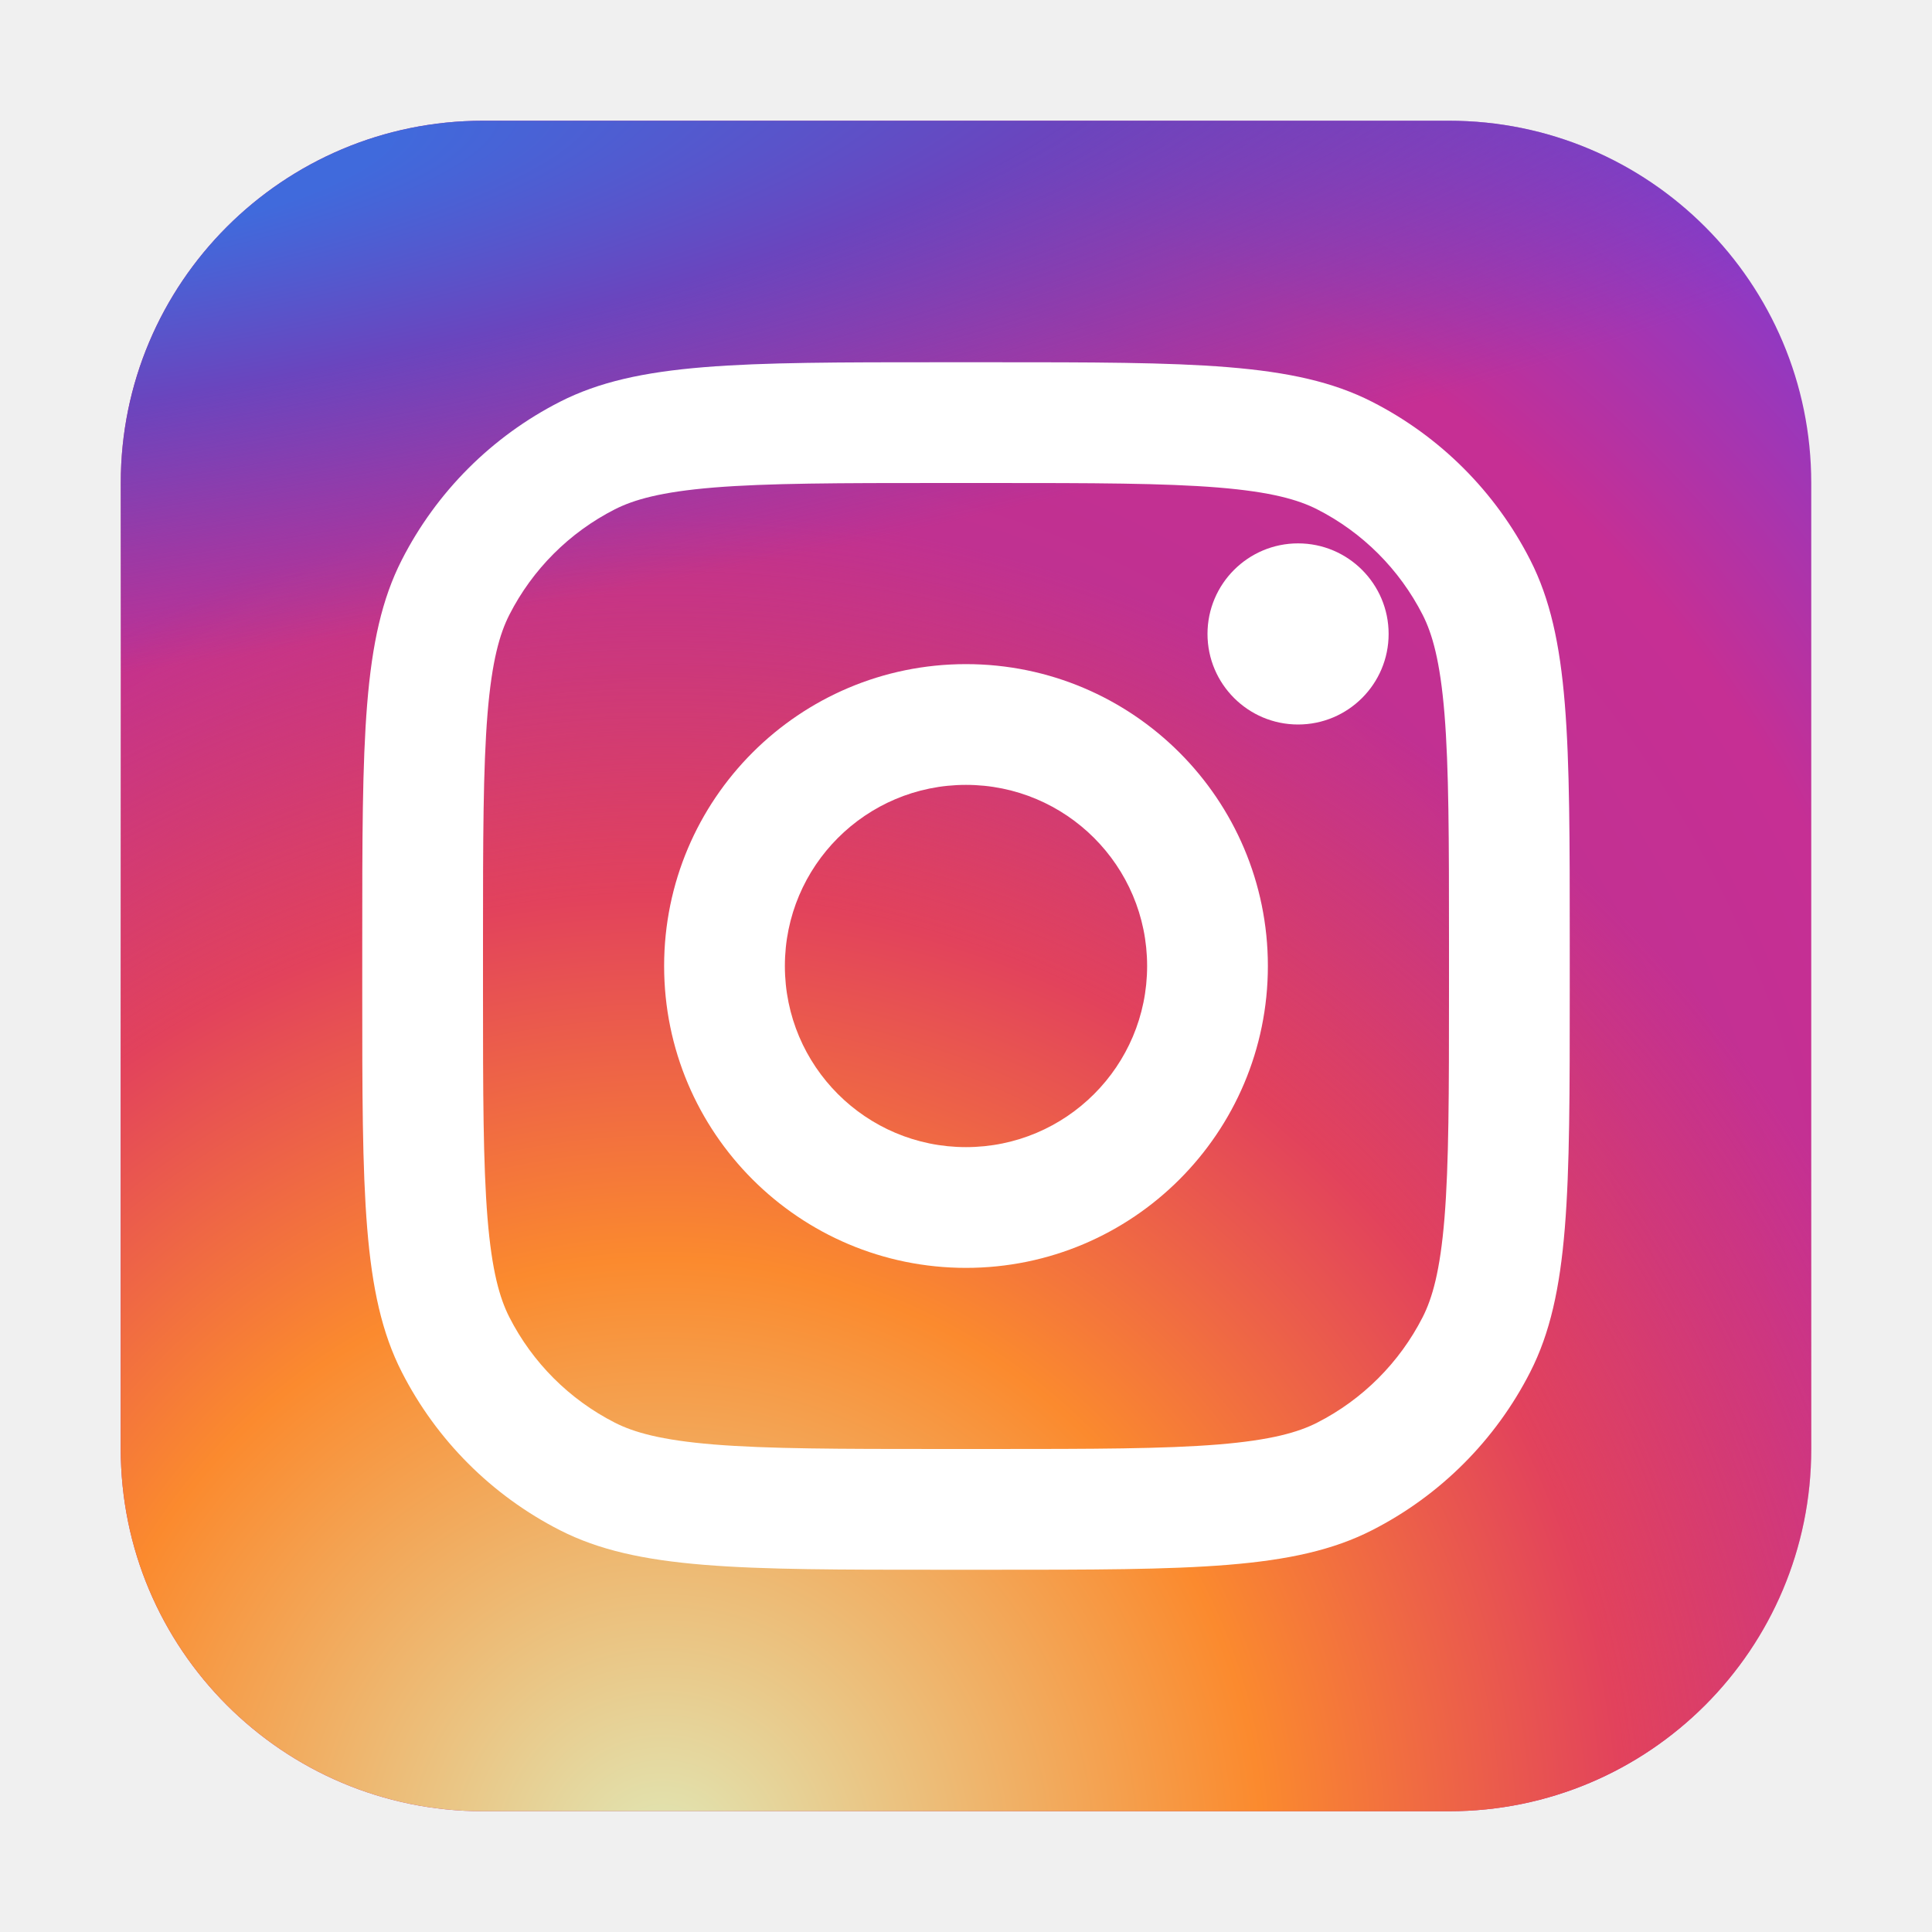
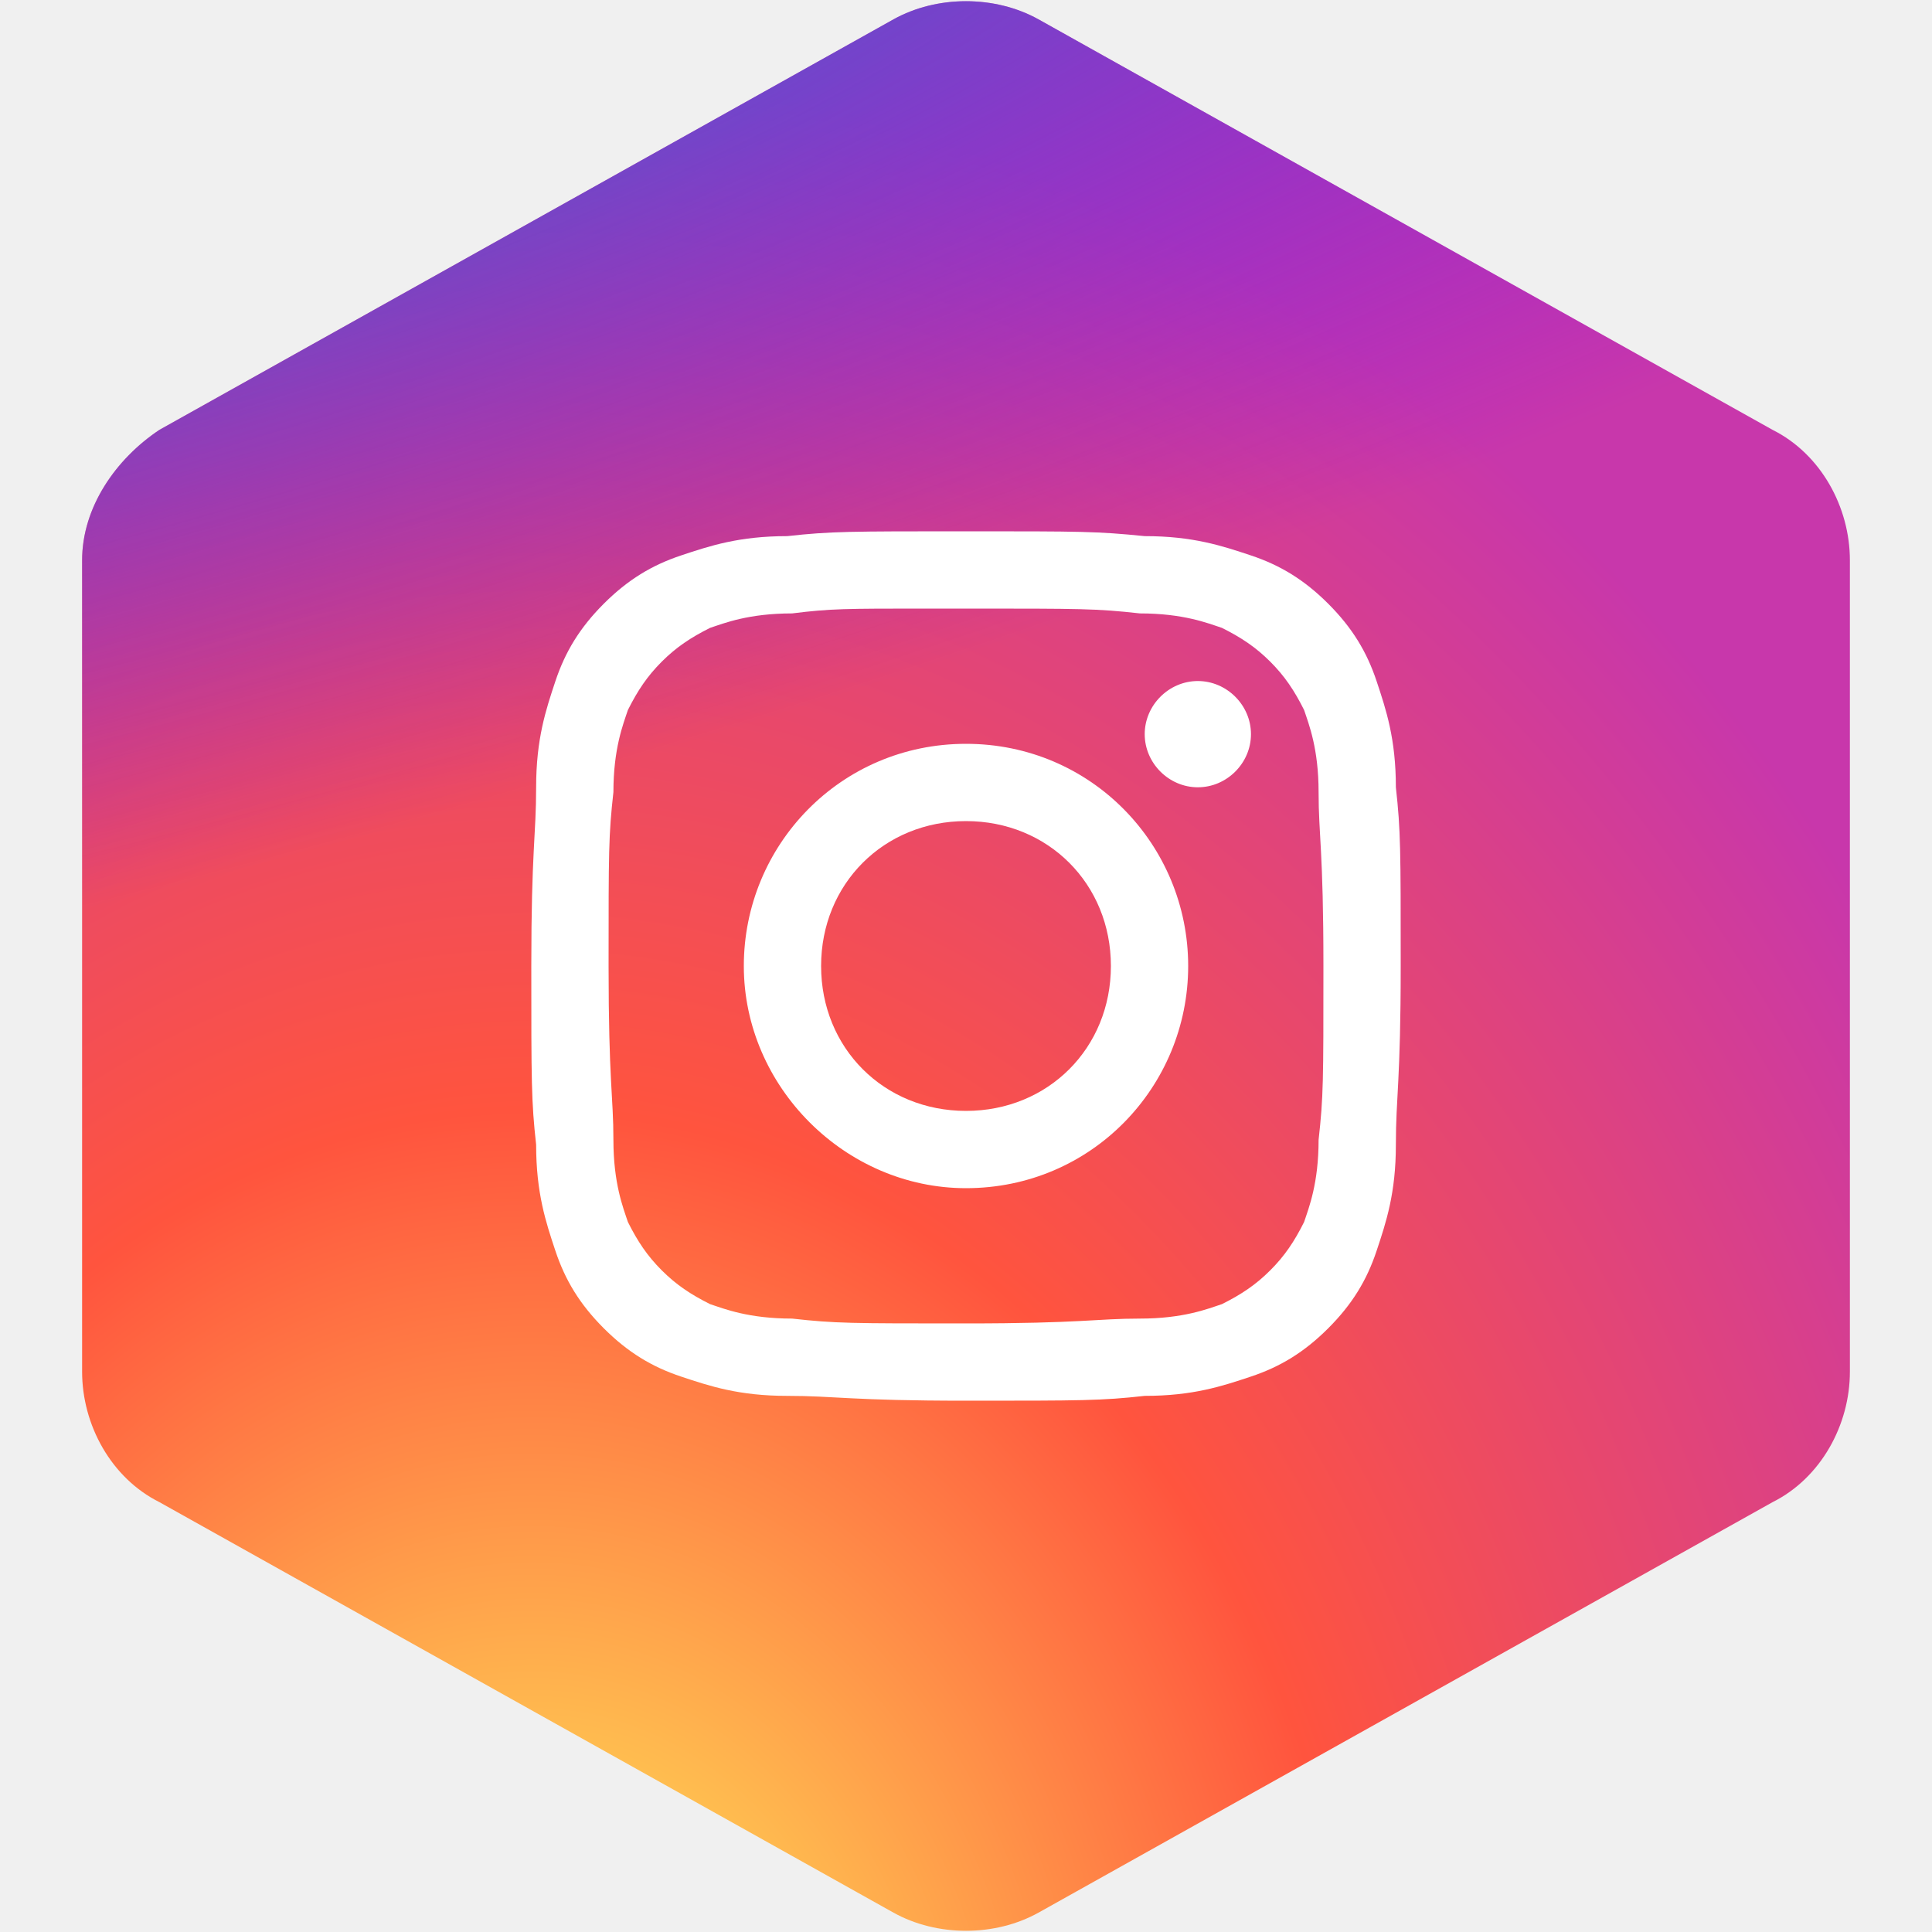
- <svg xmlns="http://www.w3.org/2000/svg" width="800px" height="800px" viewBox="0 0 32 32" fill="none">
-   <rect x="2" y="2" width="28" height="28" rx="6" fill="url(#paint0_radial_87_7153)" />
-   <rect x="2" y="2" width="28" height="28" rx="6" fill="url(#paint1_radial_87_7153)" />
-   <rect x="2" y="2" width="28" height="28" rx="6" fill="url(#paint2_radial_87_7153)" />
-   <path d="M23 10.5C23 11.328 22.328 12 21.5 12C20.672 12 20 11.328 20 10.5C20 9.672 20.672 9 21.5 9C22.328 9 23 9.672 23 10.5Z" fill="white" />
-   <path fill-rule="evenodd" clip-rule="evenodd" d="M16 21C18.761 21 21 18.761 21 16C21 13.239 18.761 11 16 11C13.239 11 11 13.239 11 16C11 18.761 13.239 21 16 21ZM16 19C17.657 19 19 17.657 19 16C19 14.343 17.657 13 16 13C14.343 13 13 14.343 13 16C13 17.657 14.343 19 16 19Z" fill="white" />
-   <path fill-rule="evenodd" clip-rule="evenodd" d="M6 15.6C6 12.24 6 10.559 6.654 9.276C7.229 8.147 8.147 7.229 9.276 6.654C10.559 6 12.24 6 15.6 6H16.4C19.76 6 21.441 6 22.724 6.654C23.853 7.229 24.771 8.147 25.346 9.276C26 10.559 26 12.24 26 15.6V16.4C26 19.76 26 21.441 25.346 22.724C24.771 23.853 23.853 24.771 22.724 25.346C21.441 26 19.76 26 16.4 26H15.6C12.24 26 10.559 26 9.276 25.346C8.147 24.771 7.229 23.853 6.654 22.724C6 21.441 6 19.76 6 16.4V15.6ZM15.6 8H16.4C18.113 8 19.278 8.002 20.178 8.075C21.055 8.147 21.503 8.277 21.816 8.436C22.569 8.819 23.18 9.431 23.564 10.184C23.723 10.497 23.853 10.945 23.925 11.822C23.998 12.722 24 13.887 24 15.6V16.4C24 18.113 23.998 19.278 23.925 20.178C23.853 21.055 23.723 21.503 23.564 21.816C23.18 22.569 22.569 23.18 21.816 23.564C21.503 23.723 21.055 23.853 20.178 23.925C19.278 23.998 18.113 24 16.4 24H15.6C13.887 24 12.722 23.998 11.822 23.925C10.945 23.853 10.497 23.723 10.184 23.564C9.431 23.18 8.819 22.569 8.436 21.816C8.277 21.503 8.147 21.055 8.075 20.178C8.002 19.278 8 18.113 8 16.4V15.6C8 13.887 8.002 12.722 8.075 11.822C8.147 10.945 8.277 10.497 8.436 10.184C8.819 9.431 9.431 8.819 10.184 8.436C10.497 8.277 10.945 8.147 11.822 8.075C12.722 8.002 13.887 8 15.6 8Z" fill="white" />
-   <defs>
-     <radialGradient id="paint0_radial_87_7153" cx="0" cy="0" r="1" gradientUnits="userSpaceOnUse" gradientTransform="translate(12 23) rotate(-55.3758) scale(25.5196)">
-       <stop stop-color="#B13589" />
-       <stop offset="0.793" stop-color="#C62F94" />
-       <stop offset="1" stop-color="#8A3AC8" />
-     </radialGradient>
-     <radialGradient id="paint1_radial_87_7153" cx="0" cy="0" r="1" gradientUnits="userSpaceOnUse" gradientTransform="translate(11 31) rotate(-65.1363) scale(22.5942)">
-       <stop stop-color="#E0E8B7" />
-       <stop offset="0.445" stop-color="#FB8A2E" />
-       <stop offset="0.715" stop-color="#E2425C" />
-       <stop offset="1" stop-color="#E2425C" stop-opacity="0" />
-     </radialGradient>
-     <radialGradient id="paint2_radial_87_7153" cx="0" cy="0" r="1" gradientUnits="userSpaceOnUse" gradientTransform="translate(0.500002 3) rotate(-8.1301) scale(38.8909 8.31836)">
-       <stop offset="0.157" stop-color="#406ADC" />
-       <stop offset="0.468" stop-color="#6A45BE" />
-       <stop offset="1" stop-color="#6A45BE" stop-opacity="0" />
-     </radialGradient>
-   </defs>
+ <svg xmlns="http://www.w3.org/2000/svg" xmlns:xlink="http://www.w3.org/1999/xlink" version="1.1" id="Livello_1" x="0px" y="0px" viewBox="0 0 40 40" style="enable-background:new 0 0 40 40;" xml:space="preserve">
+   <style type="text/css">
+ 	.st0{clip-path:url(#SVGID_2_);}
+ 	.st1{fill:url(#SVGID_3_);}
+ 	.st2{fill:url(#SVGID_4_);}
+ 	.st3{fill:#FFFFFF;}
+ </style>
+   <g>
+     <g>
+       <defs>
+         <path id="SVGID_1_" d="M1.7,11.6v16.8c0,1.1,0.6,2.2,1.6,2.7l15.2,8.5c0.9,0.5,2.1,0.5,3,0l15.2-8.5c1-0.5,1.6-1.6,1.6-2.7V11.6     c0-1.1-0.6-2.2-1.6-2.7L21.5,0.4c-0.9-0.5-2.1-0.5-3,0L3.3,8.9C2.4,9.5,1.7,10.5,1.7,11.6z" />
+       </defs>
+       <clipPath id="SVGID_2_">
+         <use xlink:href="#SVGID_1_" style="overflow:visible;" />
+       </clipPath>
+       <g class="st0">
+         <radialGradient id="SVGID_3_" cx="-175.833" cy="-242.612" r="18.214" gradientTransform="matrix(0 -2.3603 -1.8963 0 -449.0424 -370.5299)" gradientUnits="userSpaceOnUse">
+           <stop offset="0" style="stop-color:#FFDD55" />
+           <stop offset="0.1" style="stop-color:#FFDD55" />
+           <stop offset="0.5" style="stop-color:#FF543E" />
+           <stop offset="1" style="stop-color:#C837AB" />
+         </radialGradient>
+         <path class="st1" d="M19.8-2.2c-7.8,0-10.1,0-10.6,0.1C7.7-2,6.7-1.7,5.6-1.1c-0.8,0.5-1.5,1-2.2,1.8C2.2,2.1,1.5,3.9,1.3,6     c-0.1,1-0.2,1.2-0.2,6.4c0,1.7,0,4,0,7c0,9,0,11.7,0,12.2c0.1,1.8,0.4,2.9,0.9,4.2c1,2.4,2.9,4.2,5.1,4.8     c0.8,0.2,1.6,0.4,2.7,0.4c0.5,0,5.2,0,9.9,0s9.5,0,9.9,0c1.3-0.1,2-0.2,2.8-0.4c2.2-0.7,4.1-2.4,5.1-4.8c0.5-1.2,0.8-2.4,0.9-4.1     c0-0.4,0-6.3,0-12.3c0-6,0-11.9,0-12.3c-0.1-1.7-0.4-2.9-0.9-4.2c-0.4-1-0.9-1.8-1.6-2.5c-1.2-1.4-2.8-2.2-4.6-2.5     c-0.9-0.1-1-0.2-5.5-0.2H19.8z" />
+         <g>
+           <radialGradient id="SVGID_4_" cx="457.267" cy="-20.836" r="18.214" gradientTransform="matrix(0.1789 1.0345 3.6837 -0.8541 -10.2432 -489.9617)" gradientUnits="userSpaceOnUse">
+             <stop offset="0" style="stop-color:#3771C8" />
+             <stop offset="0.128" style="stop-color:#3771C8" />
+             <stop offset="1" style="stop-color:#6600FF;stop-opacity:0" />
+           </radialGradient>
+           <path class="st2" d="M19.8-2.2c-7.8,0-10.1,0-10.6,0.1C7.7-2,6.7-1.7,5.6-1.1c-0.8,0.5-1.5,1-2.2,1.8C2.2,2.1,1.5,3.9,1.3,6      c-0.1,1-0.2,1.2-0.2,6.4c0,1.7,0,4,0,7c0,9,0,11.7,0,12.2c0.1,1.8,0.4,2.9,0.9,4.2c1,2.4,2.9,4.2,5.1,4.8      c0.8,0.2,1.6,0.4,2.7,0.4c0.5,0,5.2,0,9.9,0s9.5,0,9.9,0c1.3-0.1,2-0.2,2.8-0.4c2.2-0.7,4.1-2.4,5.1-4.8      c0.5-1.2,0.8-2.4,0.9-4.1c0-0.4,0-6.3,0-12.3c0-6,0-11.9,0-12.3c-0.1-1.7-0.4-2.9-0.9-4.2c-0.4-1-0.9-1.8-1.6-2.5      c-1.2-1.4-2.8-2.2-4.6-2.5c-0.9-0.1-1-0.2-5.5-0.2H19.8z" />
+         </g>
+       </g>
+     </g>
+     <path class="st3" d="M20,11c-2.4,0-2.8,0-3.7,0.1c-1,0-1.6,0.2-2.2,0.4c-0.6,0.2-1.1,0.5-1.6,1c-0.5,0.5-0.8,1-1,1.6   c-0.2,0.6-0.4,1.2-0.4,2.2c0,1-0.1,1.3-0.1,3.7s0,2.8,0.1,3.7c0,1,0.2,1.6,0.4,2.2c0.2,0.6,0.5,1.1,1,1.6c0.5,0.5,1,0.8,1.6,1   c0.6,0.2,1.2,0.4,2.2,0.4c1,0,1.3,0.1,3.7,0.1c2.4,0,2.8,0,3.7-0.1c1,0,1.6-0.2,2.2-0.4c0.6-0.2,1.1-0.5,1.6-1c0.5-0.5,0.8-1,1-1.6   c0.2-0.6,0.4-1.2,0.4-2.2c0-1,0.1-1.3,0.1-3.7s0-2.8-0.1-3.7c0-1-0.2-1.6-0.4-2.2c-0.2-0.6-0.5-1.1-1-1.6c-0.5-0.5-1-0.8-1.6-1   c-0.6-0.2-1.2-0.4-2.2-0.4C22.7,11,22.4,11,20,11L20,11z M19.2,12.6c0.2,0,0.5,0,0.8,0c2.4,0,2.7,0,3.6,0.1c0.9,0,1.4,0.2,1.7,0.3   c0.4,0.2,0.7,0.4,1,0.7c0.3,0.3,0.5,0.6,0.7,1c0.1,0.3,0.3,0.8,0.3,1.7c0,0.9,0.1,1.2,0.1,3.6s0,2.7-0.1,3.6c0,0.9-0.2,1.4-0.3,1.7   c-0.2,0.4-0.4,0.7-0.7,1c-0.3,0.3-0.6,0.5-1,0.7c-0.3,0.1-0.8,0.3-1.7,0.3c-0.9,0-1.2,0.1-3.6,0.1c-2.4,0-2.7,0-3.6-0.1   c-0.9,0-1.4-0.2-1.7-0.3c-0.4-0.2-0.7-0.4-1-0.7c-0.3-0.3-0.5-0.6-0.7-1c-0.1-0.3-0.3-0.8-0.3-1.7c0-0.9-0.1-1.2-0.1-3.6   s0-2.7,0.1-3.6c0-0.9,0.2-1.4,0.3-1.7c0.2-0.4,0.4-0.7,0.7-1c0.3-0.3,0.6-0.5,1-0.7c0.3-0.1,0.8-0.3,1.7-0.3   C17.2,12.6,17.5,12.6,19.2,12.6L19.2,12.6z M24.8,14.1c-0.6,0-1.1,0.5-1.1,1.1c0,0.6,0.5,1.1,1.1,1.1c0.6,0,1.1-0.5,1.1-1.1   C25.9,14.6,25.4,14.1,24.8,14.1L24.8,14.1z M20,15.4c-2.6,0-4.6,2.1-4.6,4.6s2.1,4.6,4.6,4.6c2.6,0,4.6-2.1,4.6-4.6   S22.6,15.4,20,15.4L20,15.4z M20,17c1.7,0,3,1.3,3,3c0,1.7-1.3,3-3,3c-1.7,0-3-1.3-3-3C17,18.3,18.3,17,20,17z" />
+   </g>
</svg>
